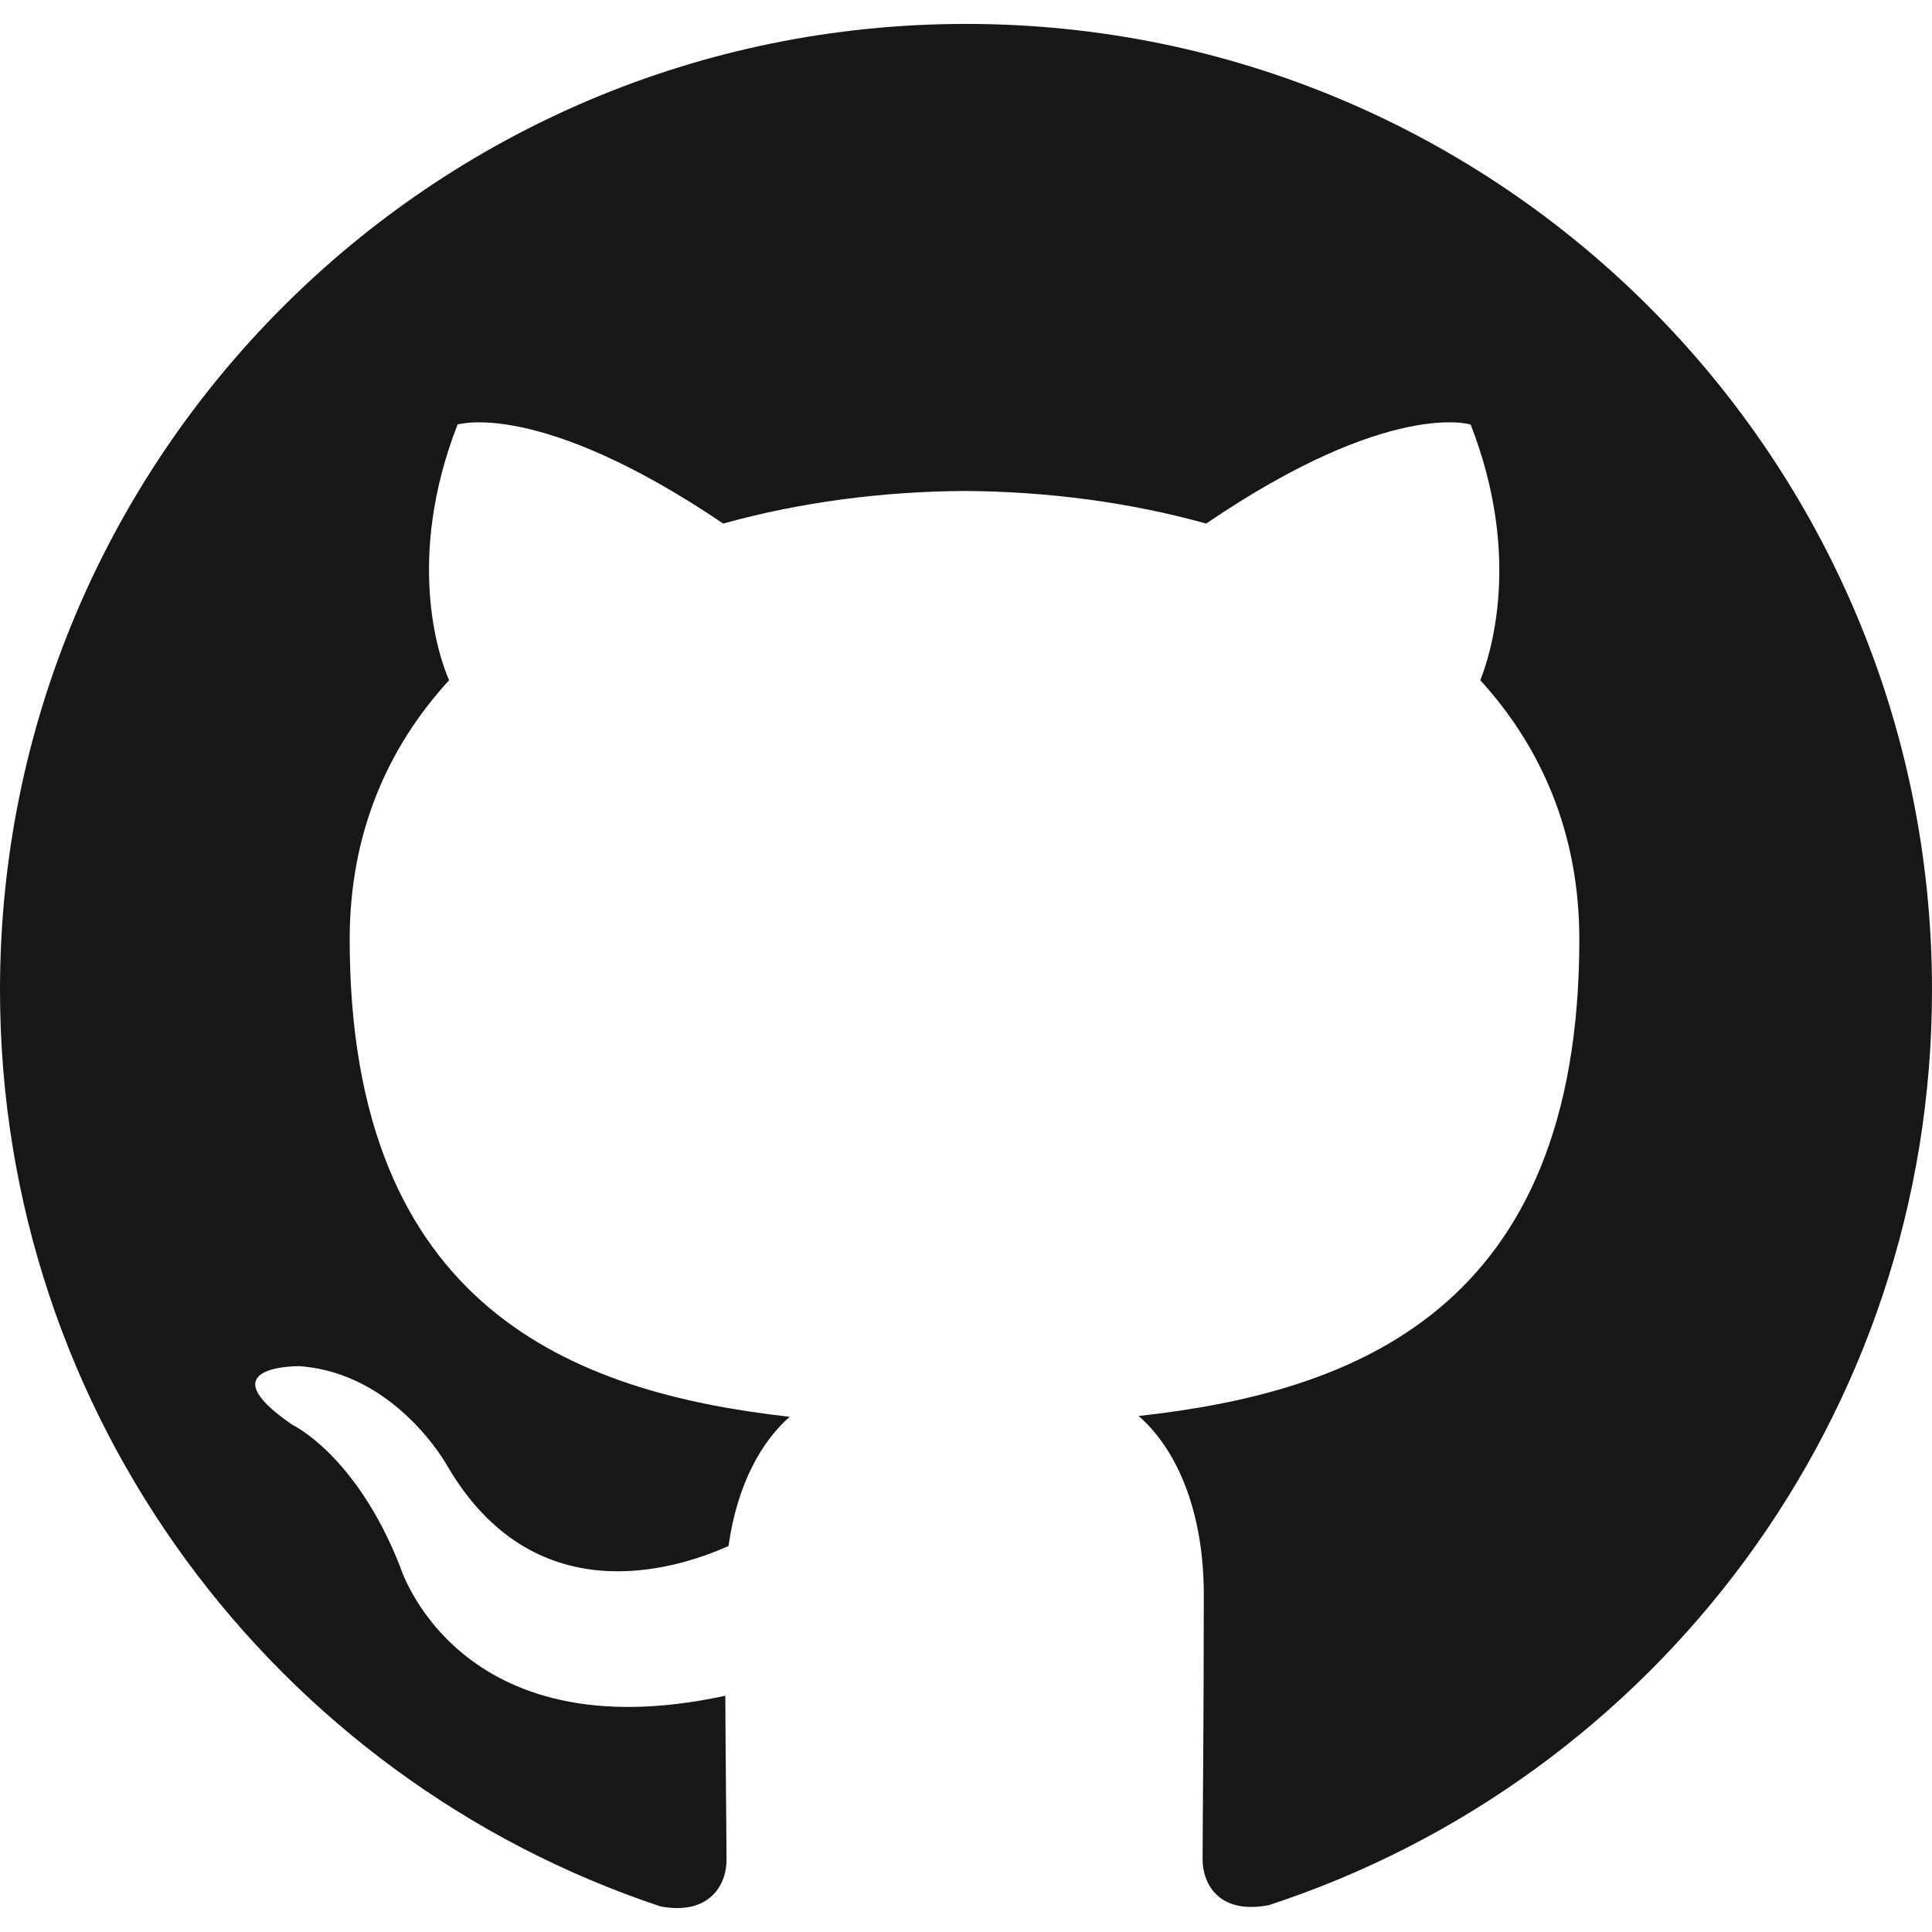
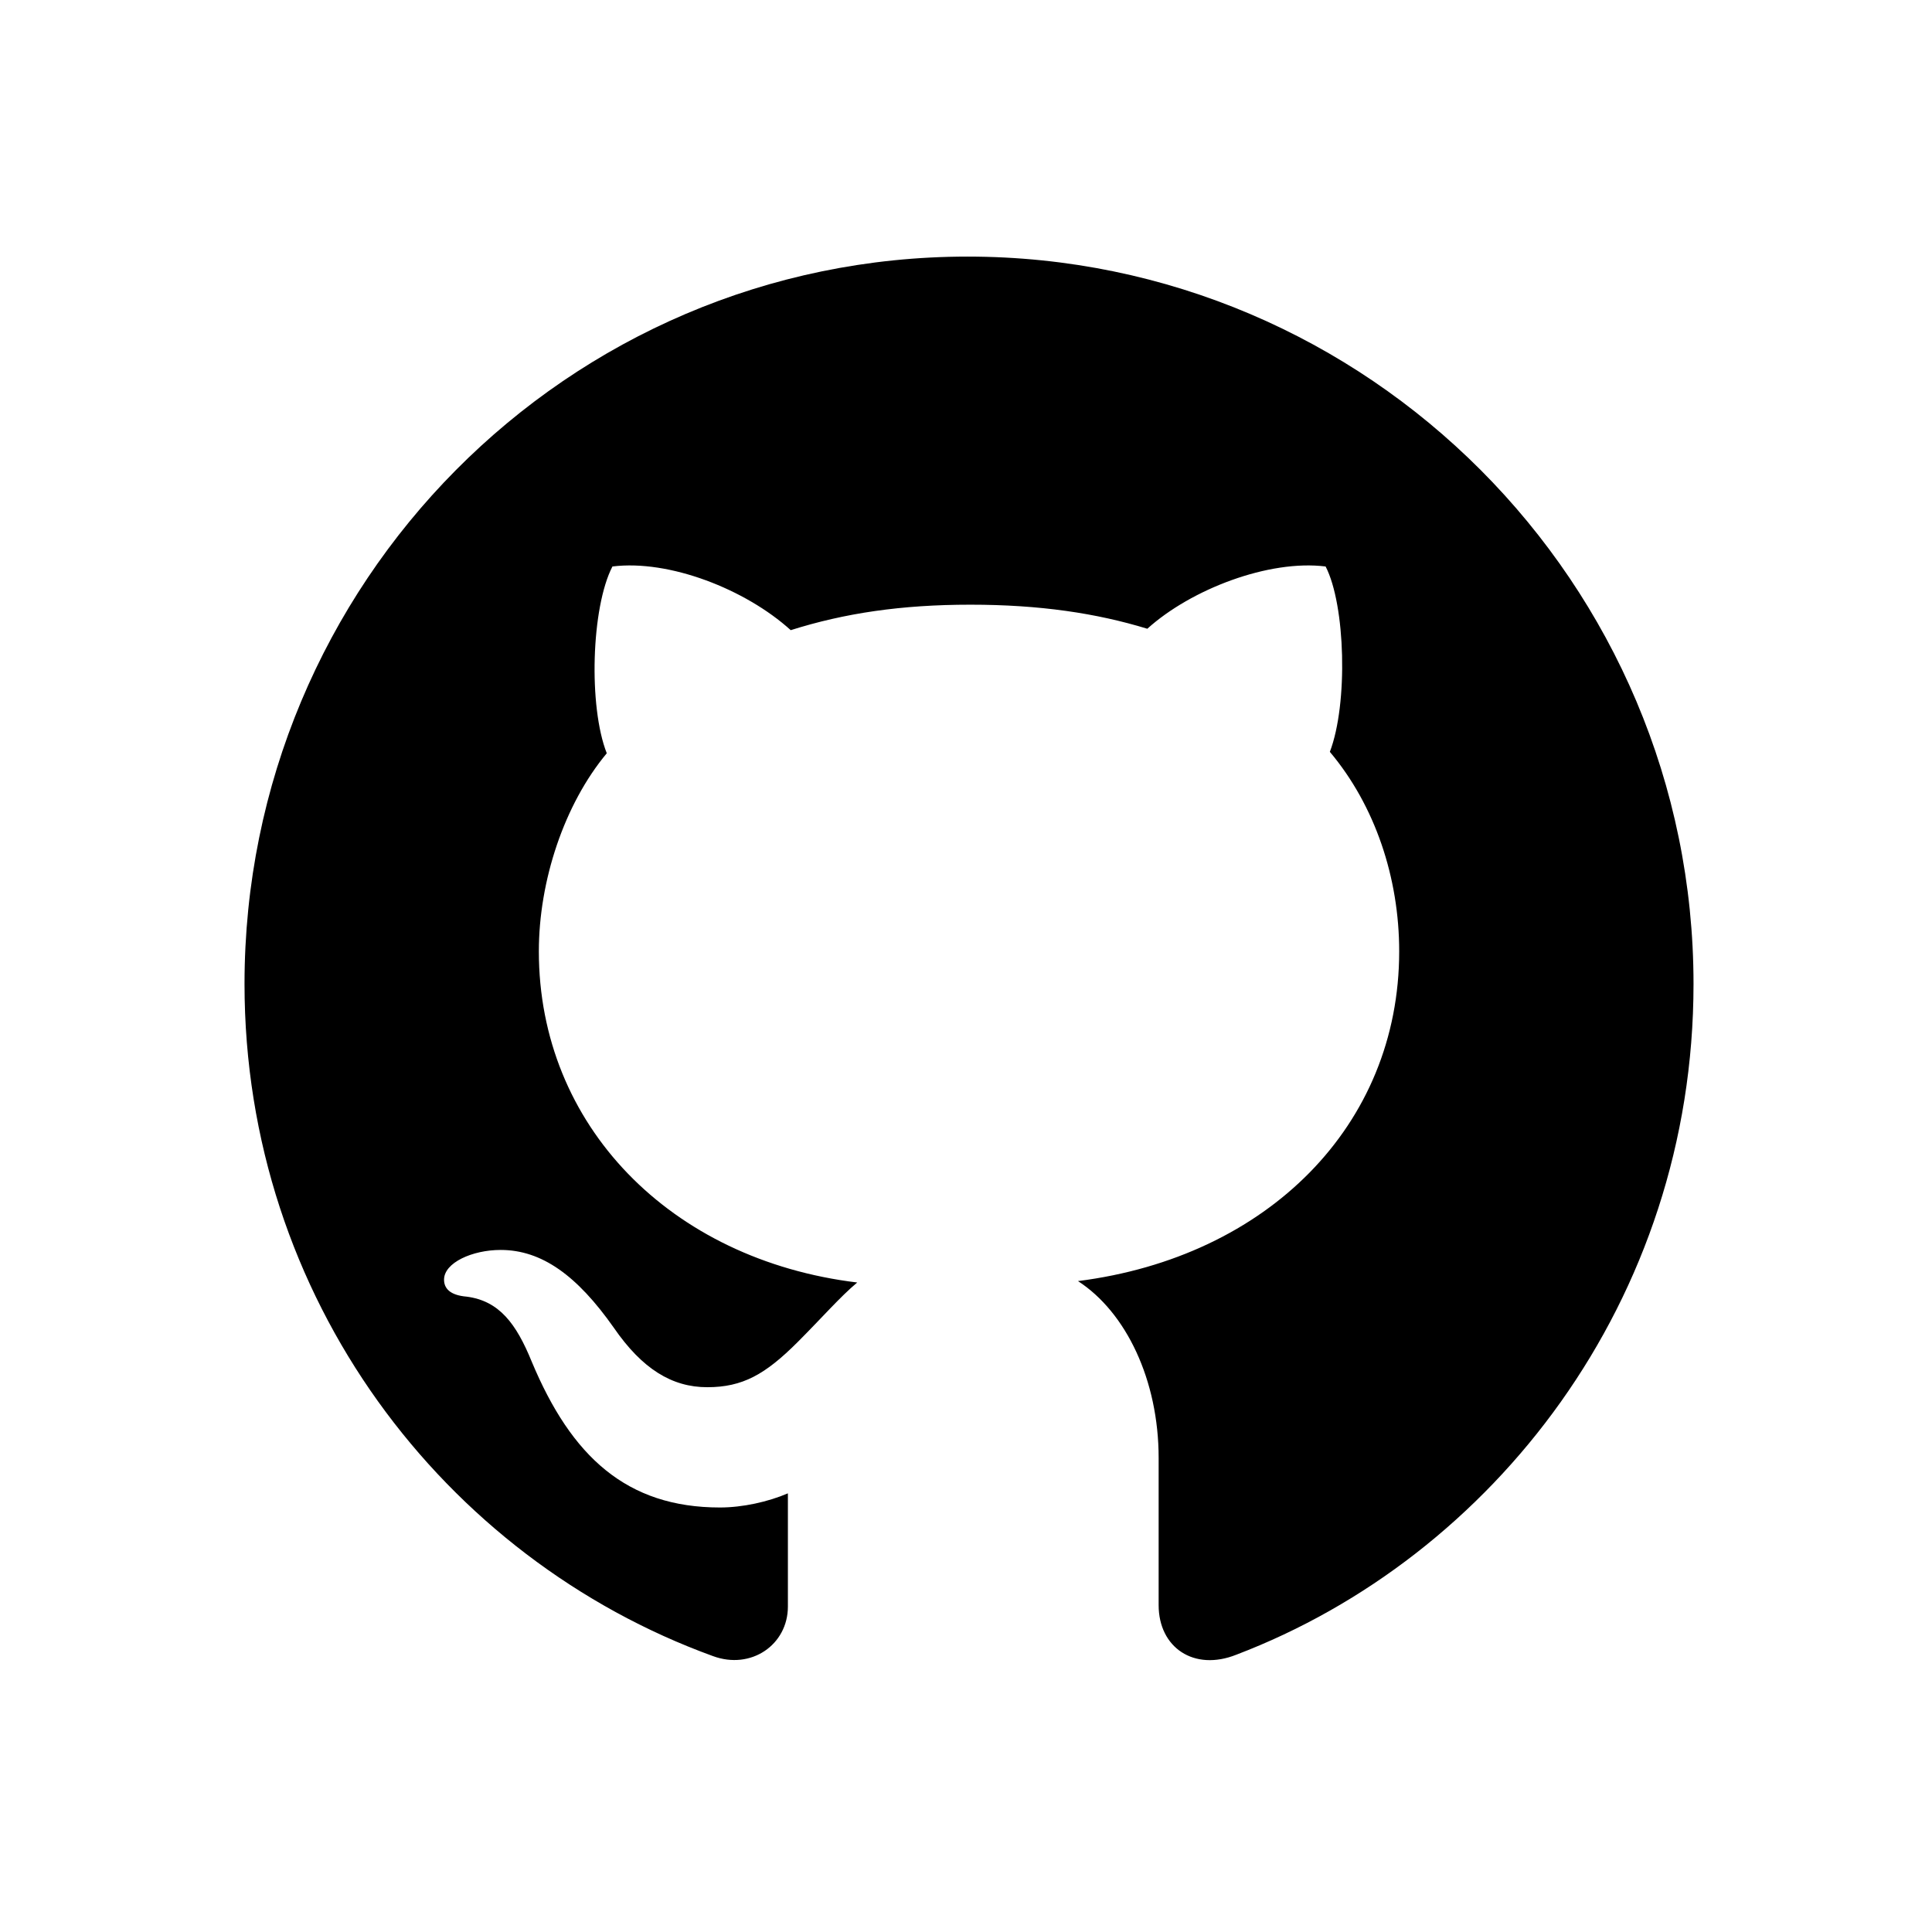
- <svg xmlns="http://www.w3.org/2000/svg" fill="#181717" role="img" viewBox="0 0 24 24">
-   <path d="M12 .297c-6.63 0-12 5.373-12 12 0 5.303 3.438 9.8 8.205 11.385.6.113.82-.258.82-.577 0-.285-.01-1.04-.015-2.04-3.338.724-4.042-1.61-4.042-1.61C4.422 18.07 3.633 17.7 3.633 17.7c-1.087-.744.084-.729.084-.729 1.205.084 1.838 1.236 1.838 1.236 1.07 1.835 2.809 1.305 3.495.998.108-.776.417-1.305.76-1.605-2.665-.3-5.466-1.332-5.466-5.93 0-1.31.465-2.38 1.235-3.22-.135-.303-.54-1.523.105-3.176 0 0 1.005-.322 3.3 1.23.96-.267 1.98-.399 3-.405 1.02.006 2.04.138 3 .405 2.28-1.552 3.285-1.23 3.285-1.23.645 1.653.24 2.873.12 3.176.765.84 1.23 1.91 1.23 3.22 0 4.61-2.805 5.625-5.475 5.92.42.36.81 1.096.81 2.22 0 1.606-.015 2.896-.015 3.286 0 .315.21.69.825.57C20.565 22.092 24 17.592 24 12.297c0-6.627-5.373-12-12-12" />
+ <svg xmlns="http://www.w3.org/2000/svg" width="128" height="128" viewBox="0 0 128 128" fill="none">
+   <path d="M56.794 84.969C44.419 83.469 35.7 74.562 35.7 63.031C35.7 58.344 37.388 53.281 40.2 49.906C38.981 46.812 39.169 40.25 40.575 37.531C44.325 37.062 49.388 39.031 52.388 41.75C55.95 40.625 59.7 40.062 64.294 40.062C68.888 40.062 72.638 40.625 76.013 41.656C78.919 39.031 84.075 37.062 87.825 37.531C89.138 40.062 89.325 46.625 88.106 49.812C91.106 53.375 92.7 58.156 92.7 63.031C92.7 74.562 83.981 83.281 71.419 84.875C74.606 86.938 76.763 91.438 76.763 96.594L76.763 106.344C76.763 109.156 79.106 110.75 81.919 109.625C98.888 103.156 112.2 86.188 112.2 65.188C112.2 38.656 90.638 17 64.106 17C37.575 17 16.2 38.656 16.2 65.188C16.2 86 29.419 103.25 47.231 109.719C49.763 110.656 52.2 108.969 52.2 106.438L52.2 98.938C50.888 99.5 49.2 99.875 47.7 99.875C41.513 99.875 37.856 96.5 35.231 90.219C34.2 87.688 33.075 86.188 30.919 85.906C29.794 85.812 29.419 85.344 29.419 84.781C29.419 83.656 31.294 82.812 33.169 82.812C35.888 82.812 38.231 84.5 40.669 87.969C42.544 90.688 44.513 91.906 46.856 91.906C49.2 91.906 50.7 91.062 52.856 88.906C54.45 87.312 55.669 85.906 56.794 84.969Z" fill="black" />
</svg>
